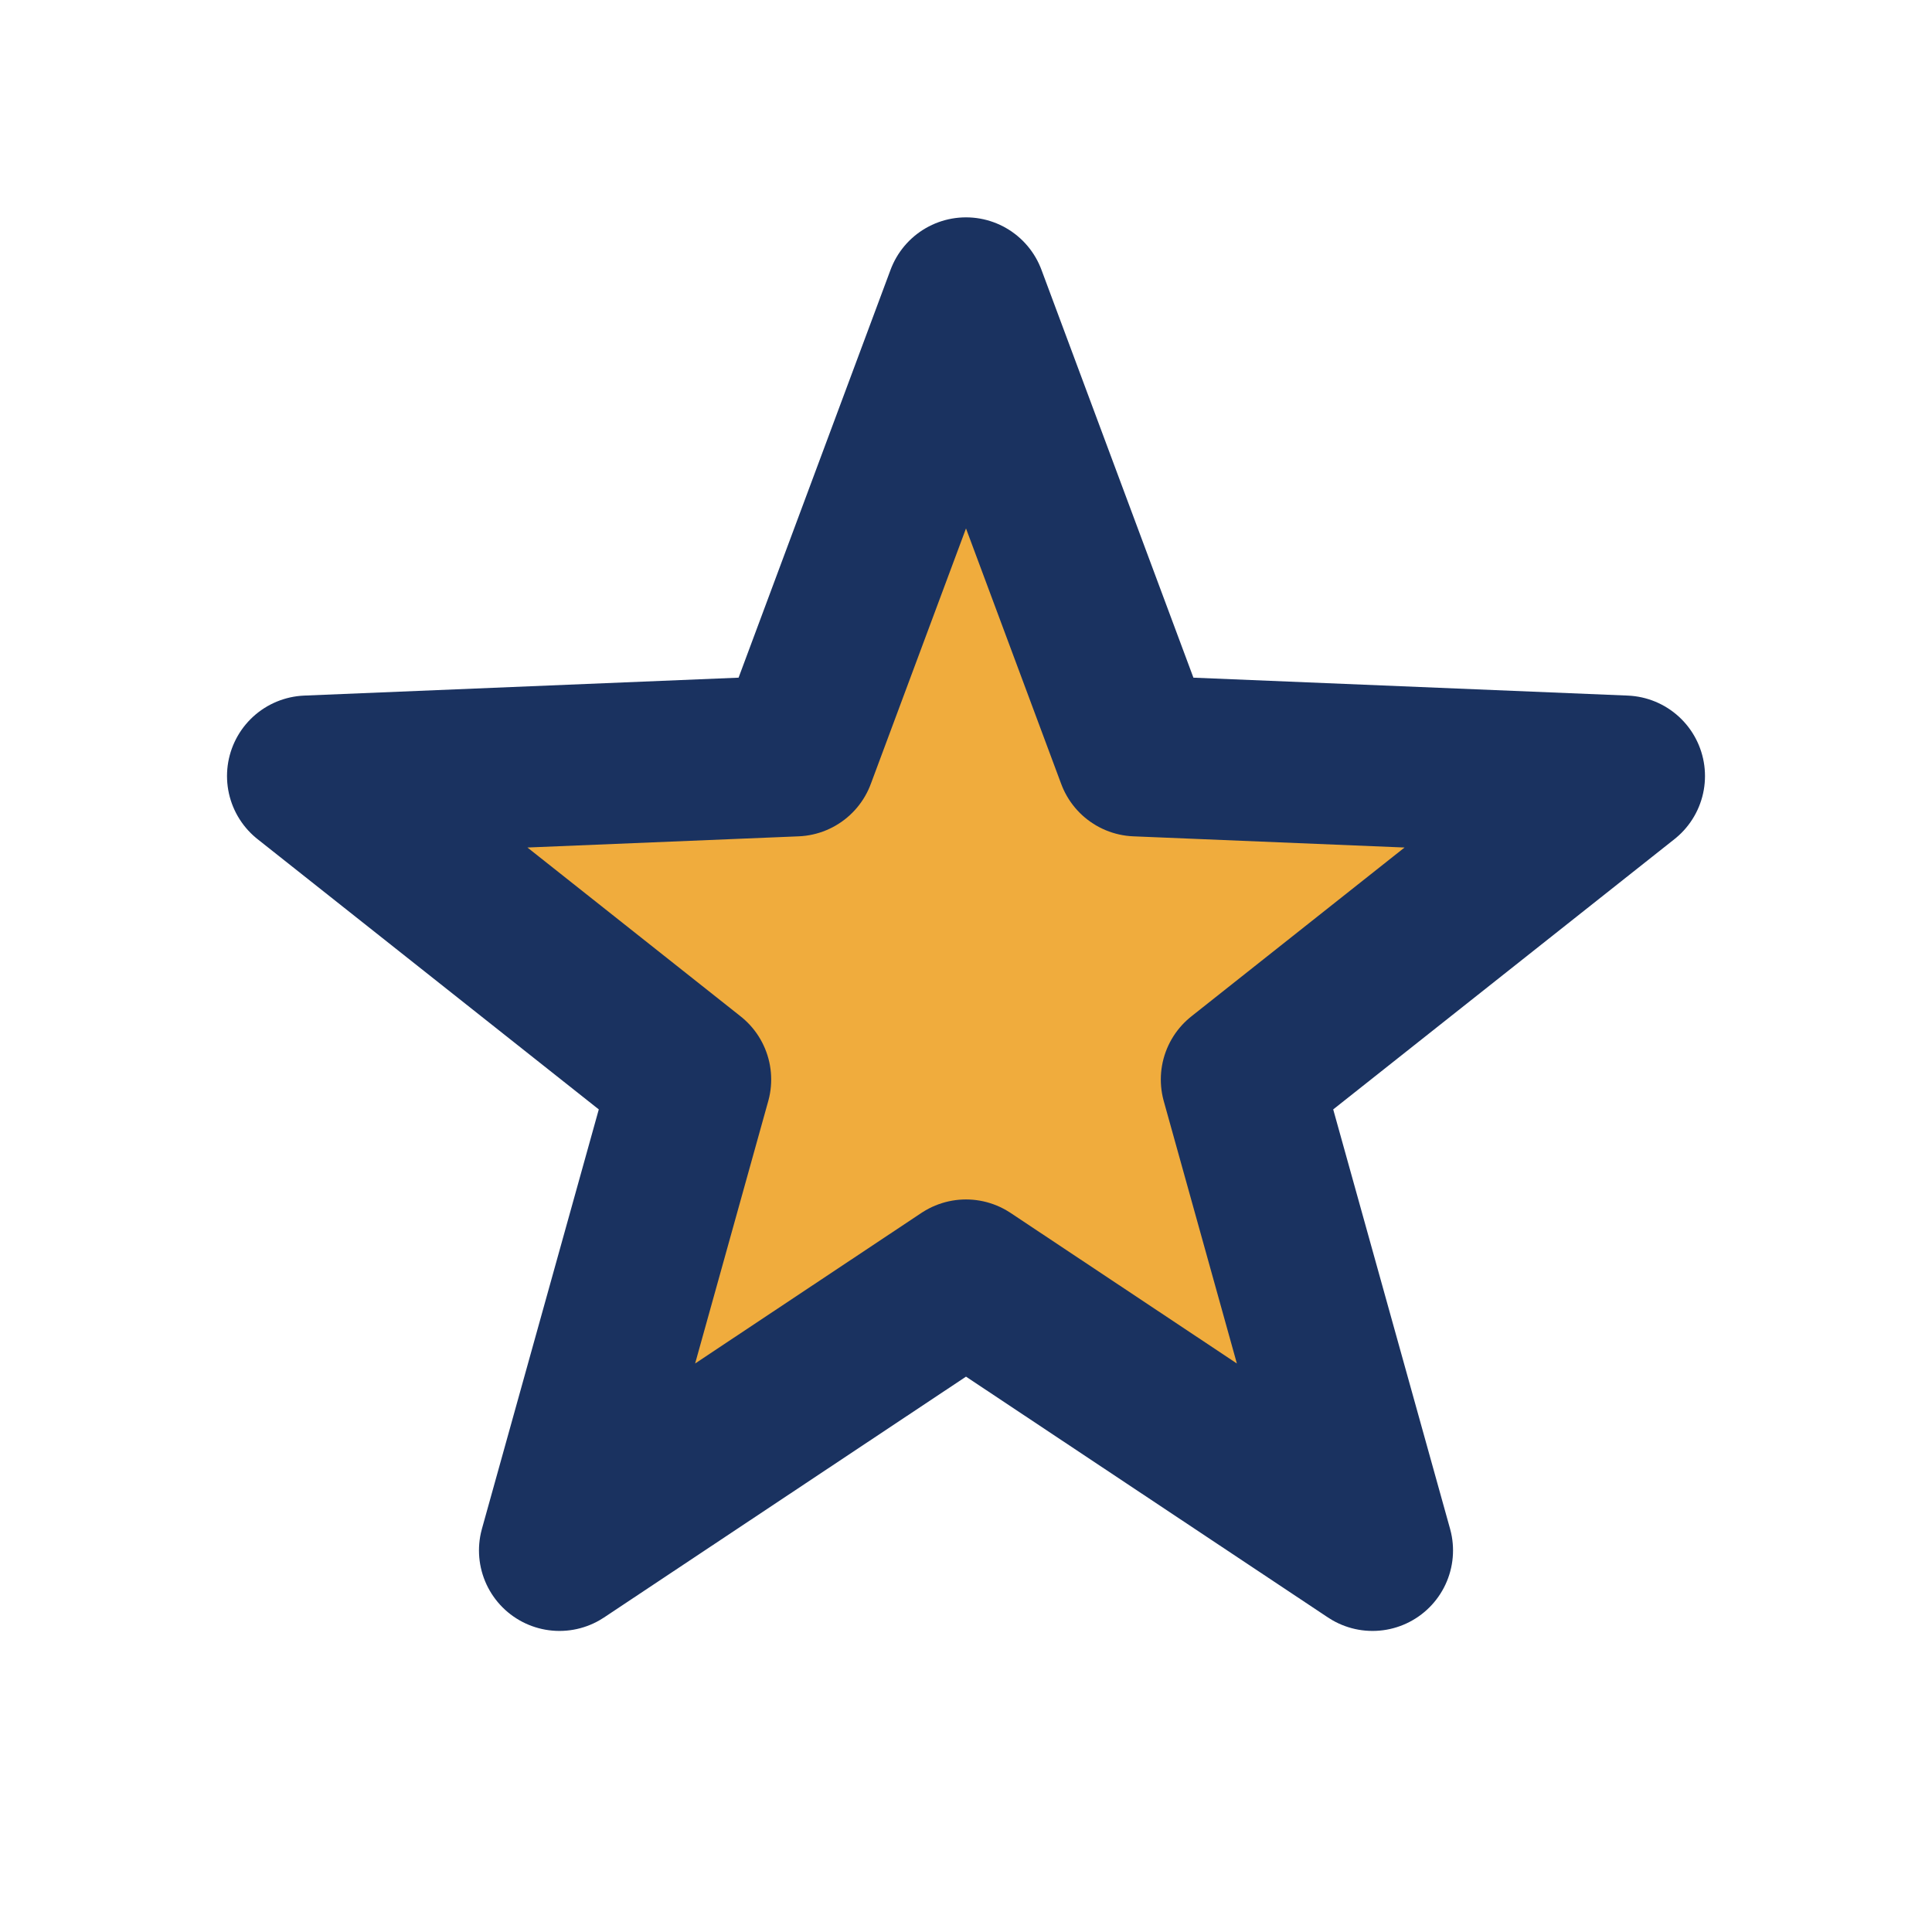
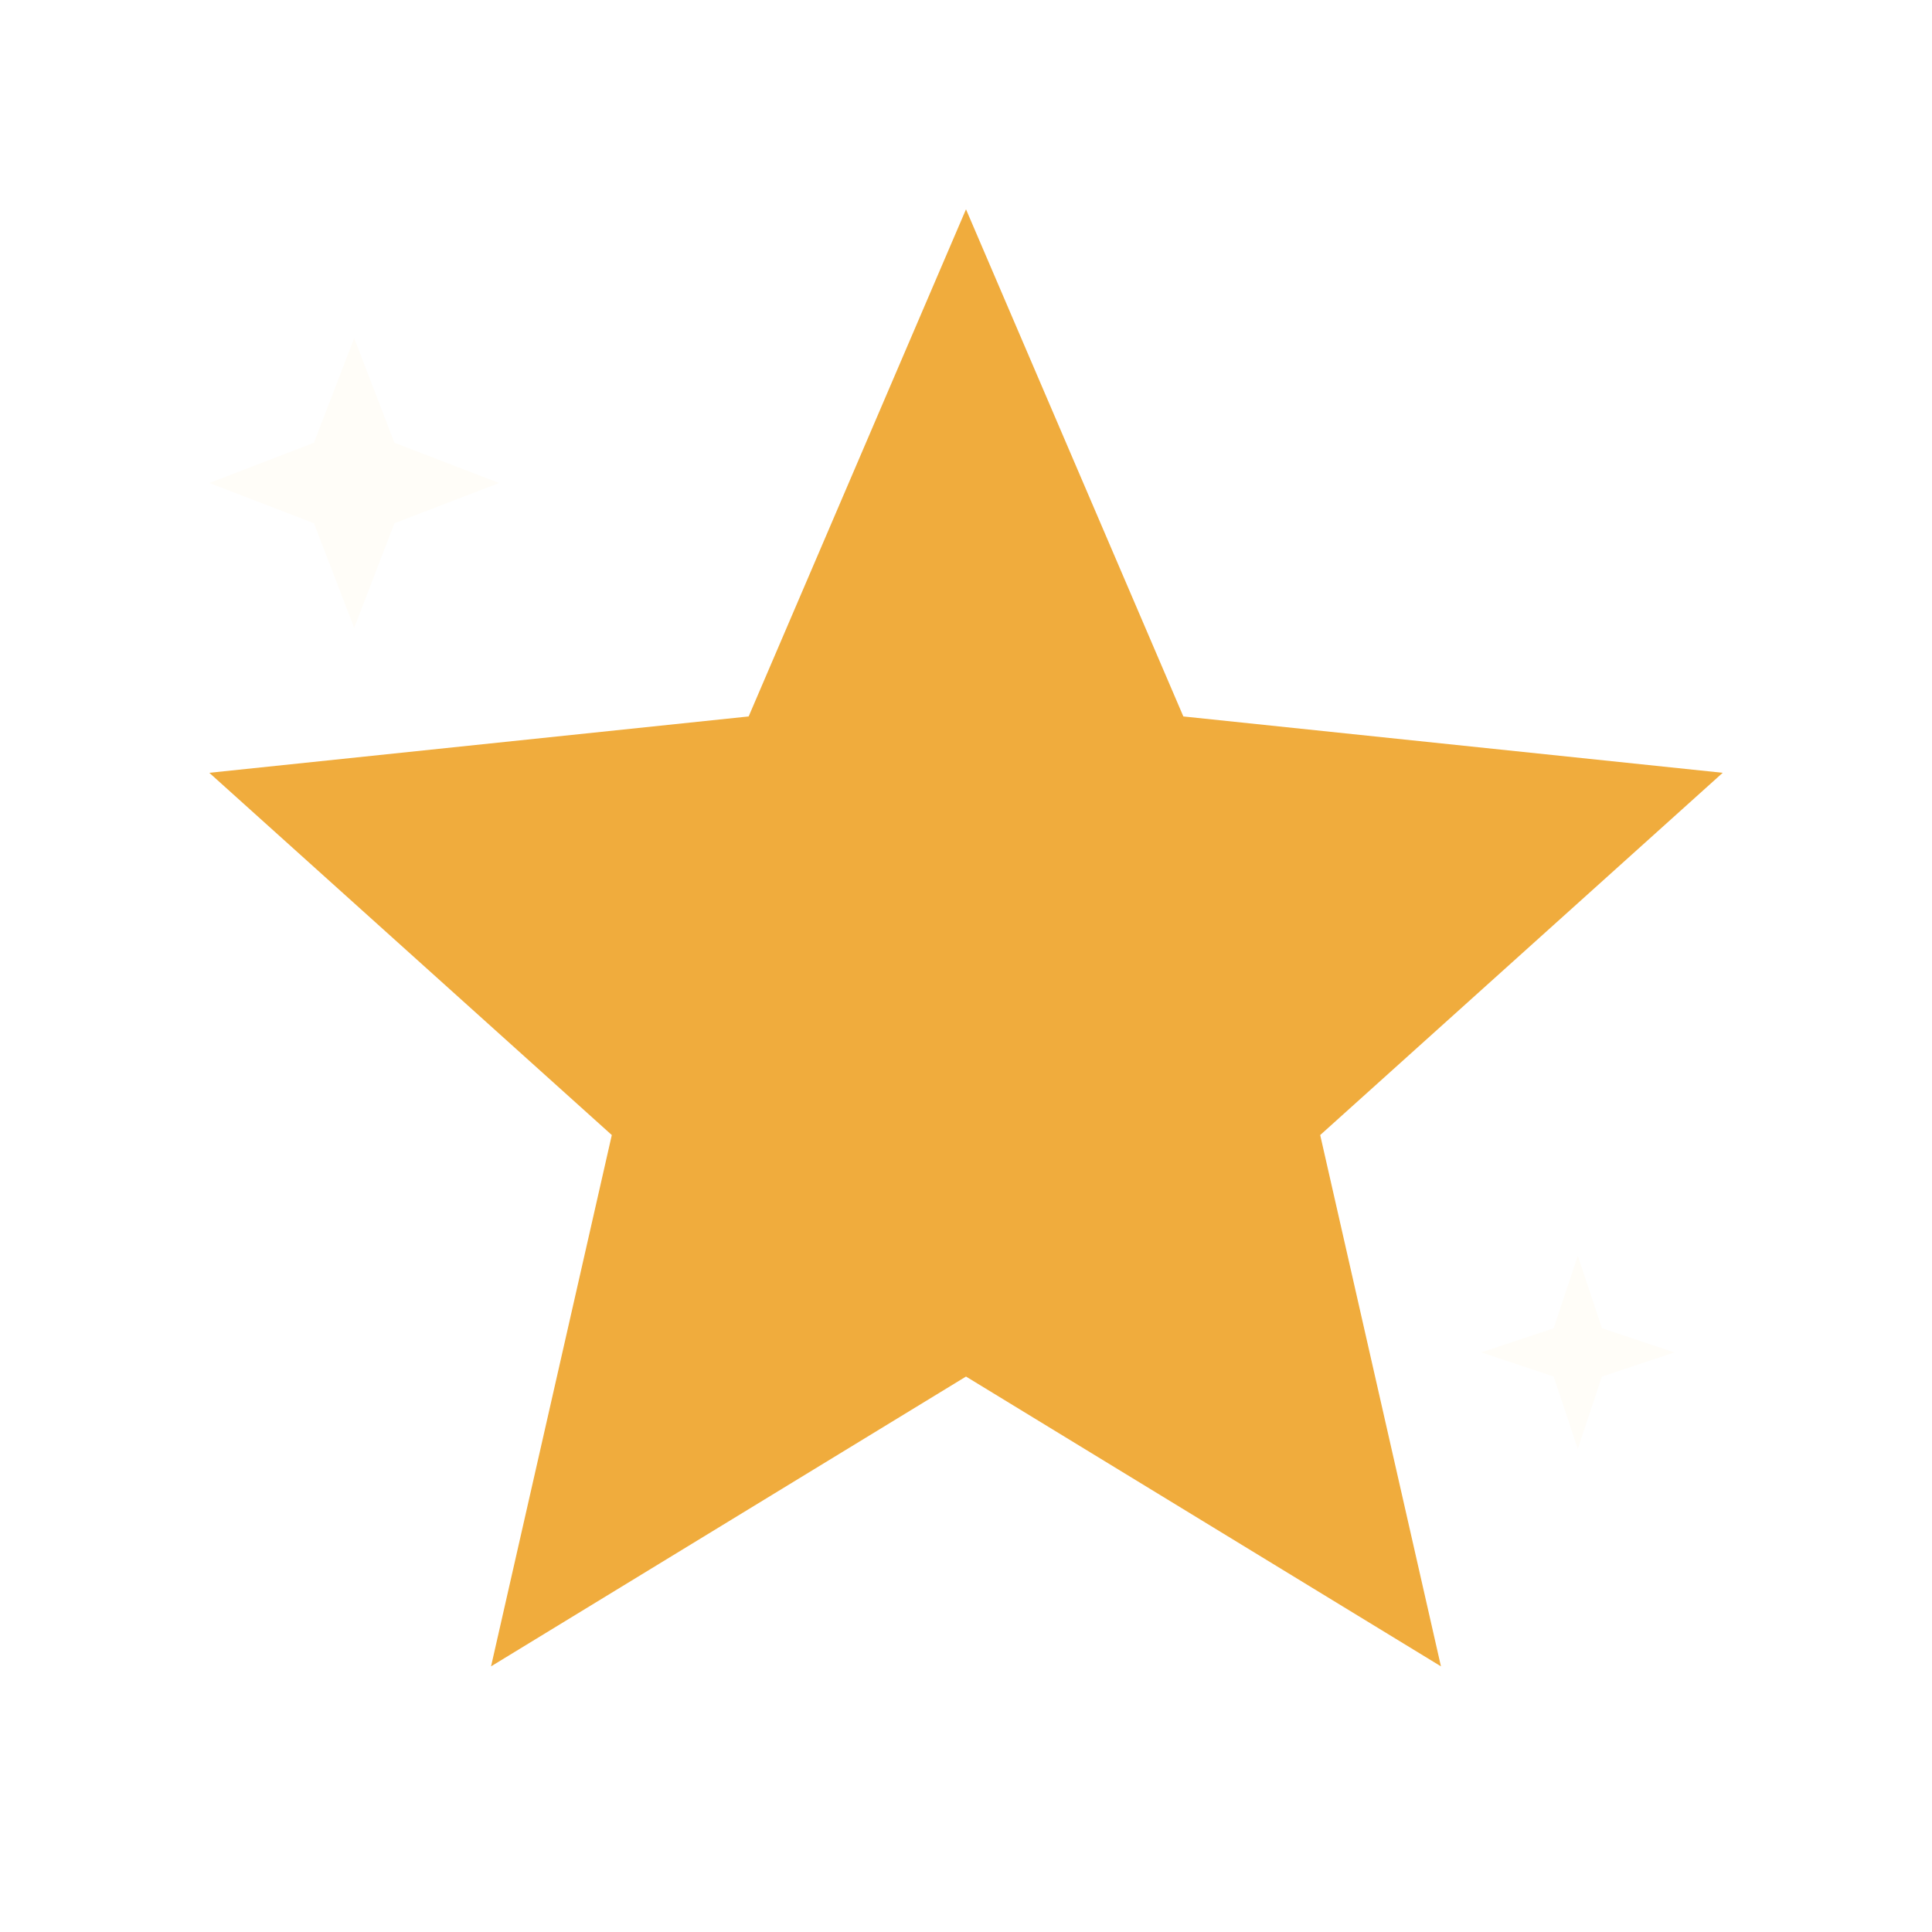
- <svg xmlns="http://www.w3.org/2000/svg" viewBox="0 0 24 24" fill="#F0AC3D" stroke="#1A3260" stroke-width="2" stroke-linecap="round" stroke-linejoin="round">
-   <path d="M12.00 3.70 L14.12 9.39 L20.18 9.64 L15.42 13.41 L17.05 19.26 L12.00 15.90 L6.95 19.26 L8.58 13.41 L3.82 9.64 L9.88 9.39 Z" />
+ <svg xmlns="http://www.w3.org/2000/svg" viewBox="0 0 24 24">
+   <path d="M12 2.6L14.7 8.9L21.4 9.6L16.4 14.1L17.9 20.7L12 17.1L6.1 20.7L7.6 14.1L2.6 9.6L9.3 8.9Z" fill="#F0AC3D" />
+   <path d="M4.4 4.2L4.9 5.5L6.2 6L4.9 6.5L4.4 7.8L3.9 6.5L2.6 6L3.9 5.5Z" fill="#FFFDF8" />
+   <path d="M19.6 15.6L19.9 16.5L20.8 16.8L19.9 17.1L19.6 18L19.3 17.1L18.4 16.8L19.3 16.5Z" fill="#FFFDF8" />
</svg>
